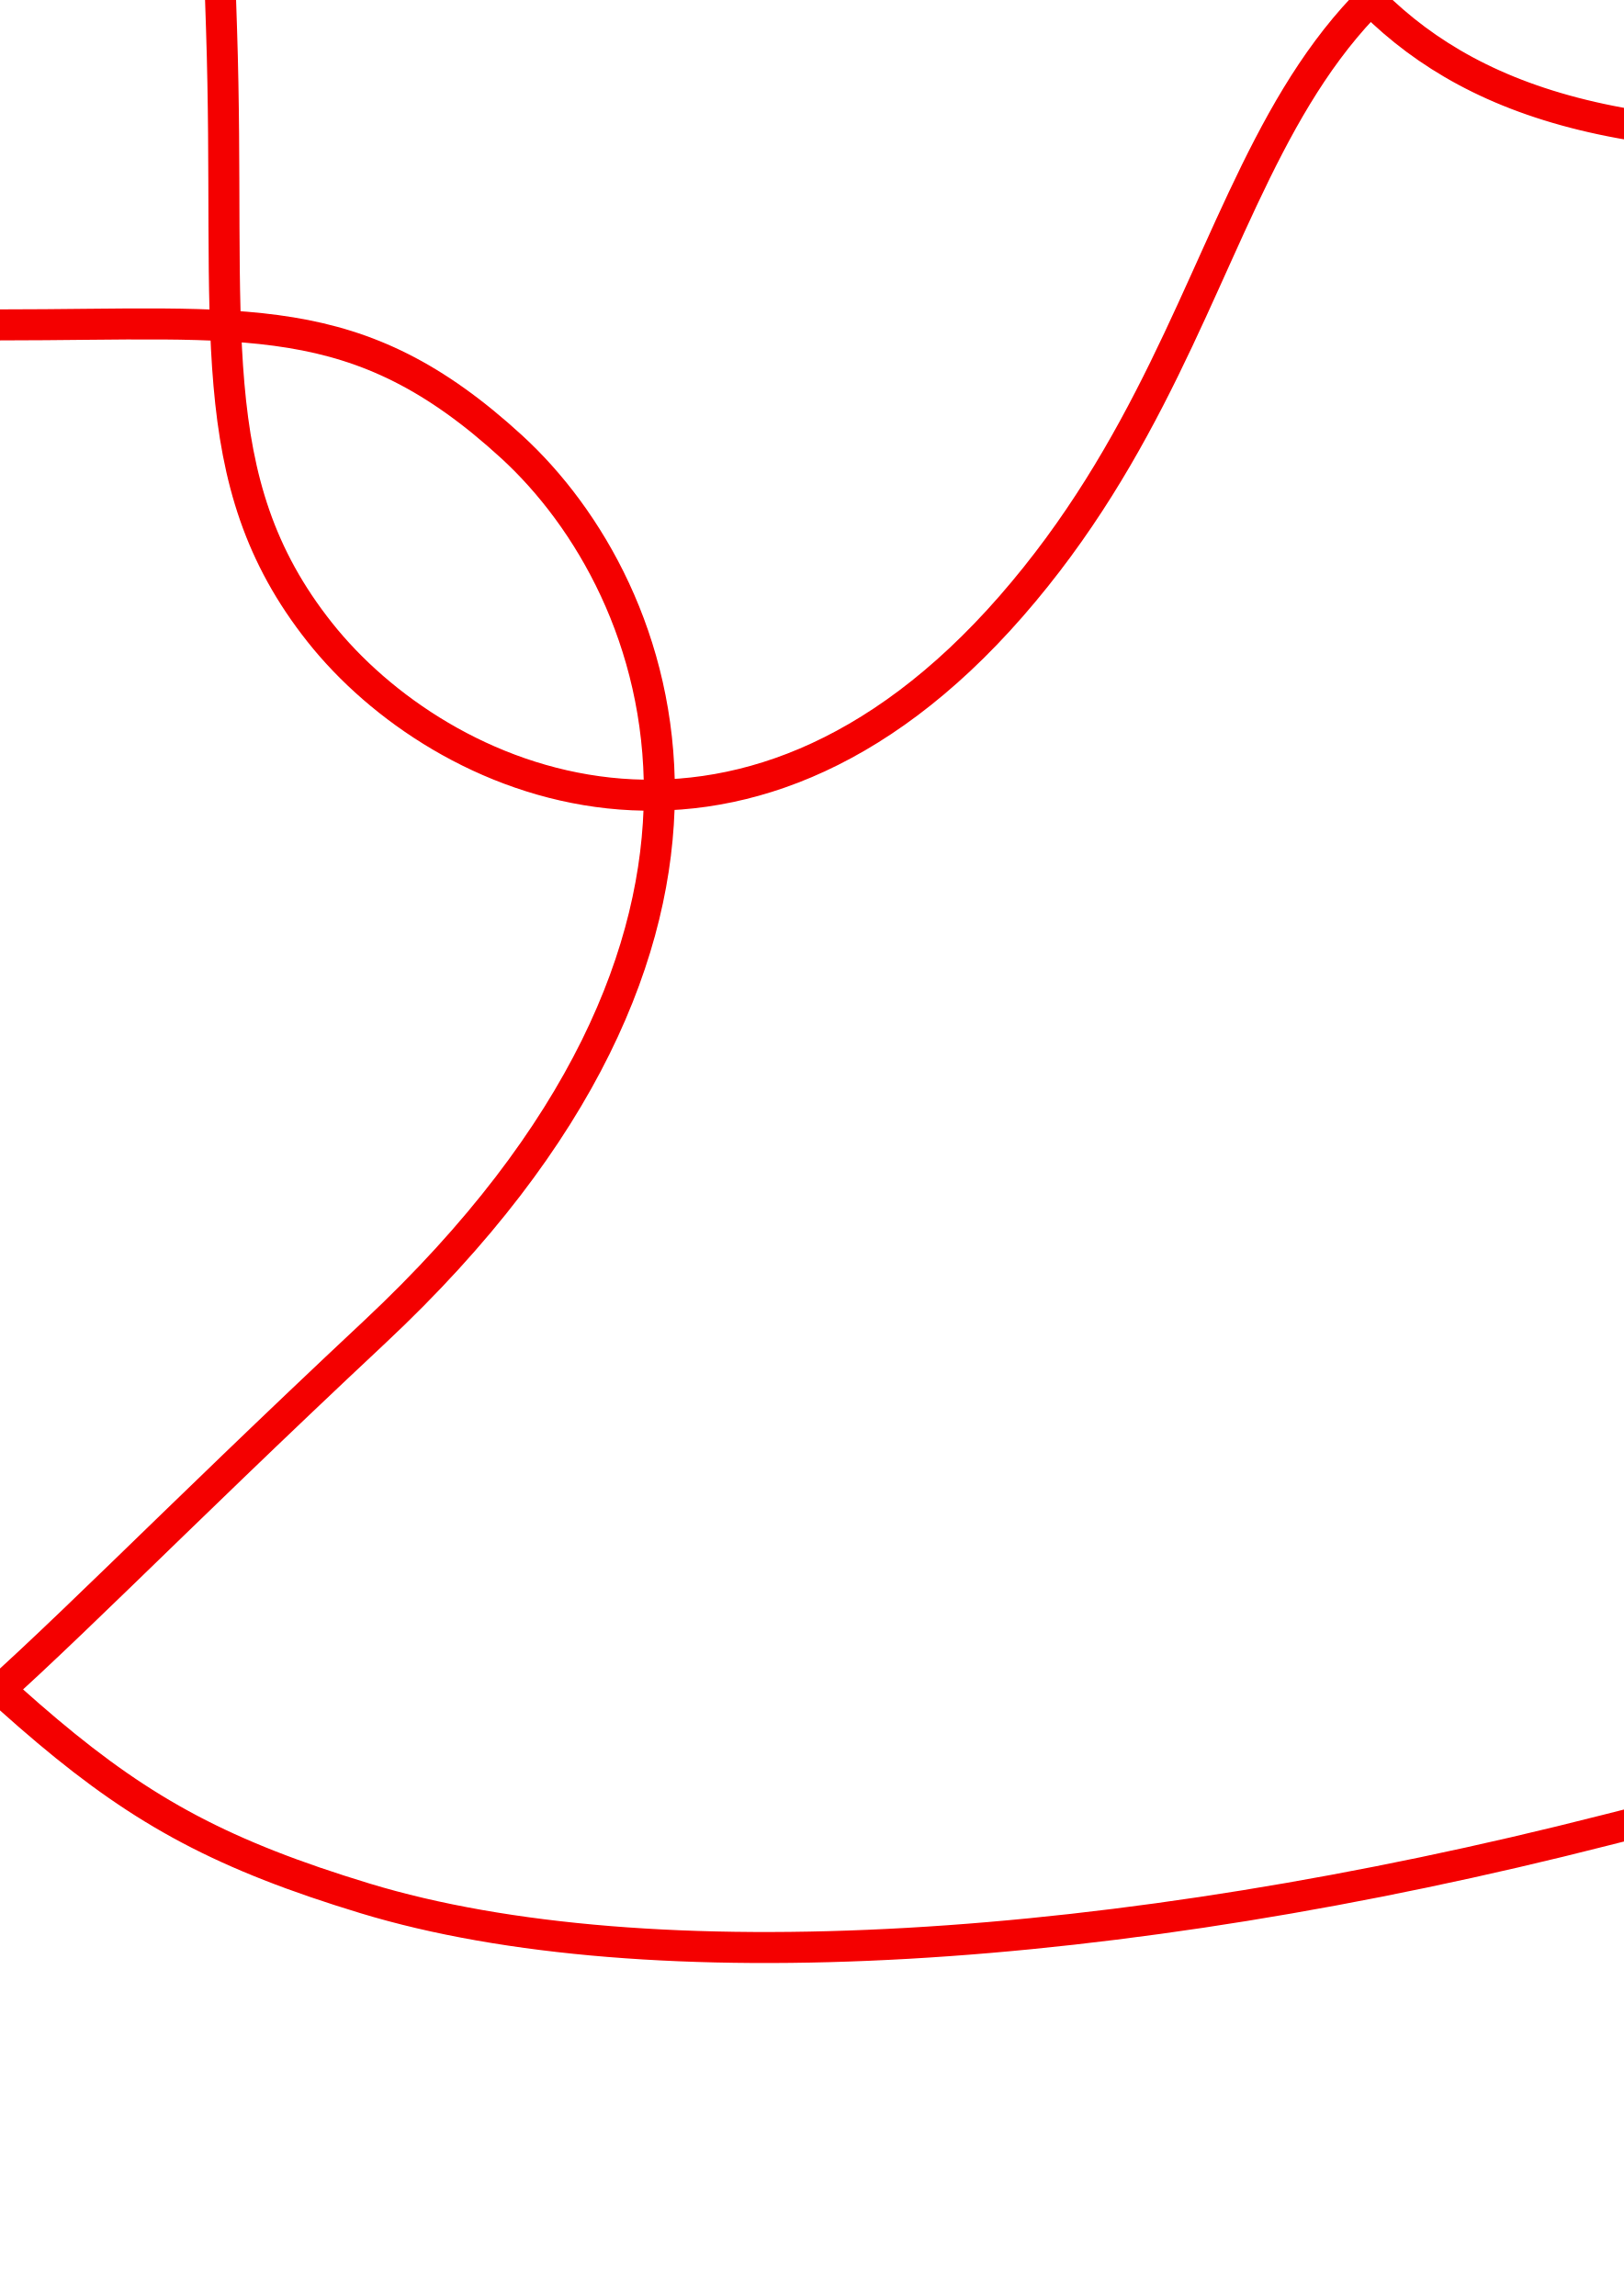
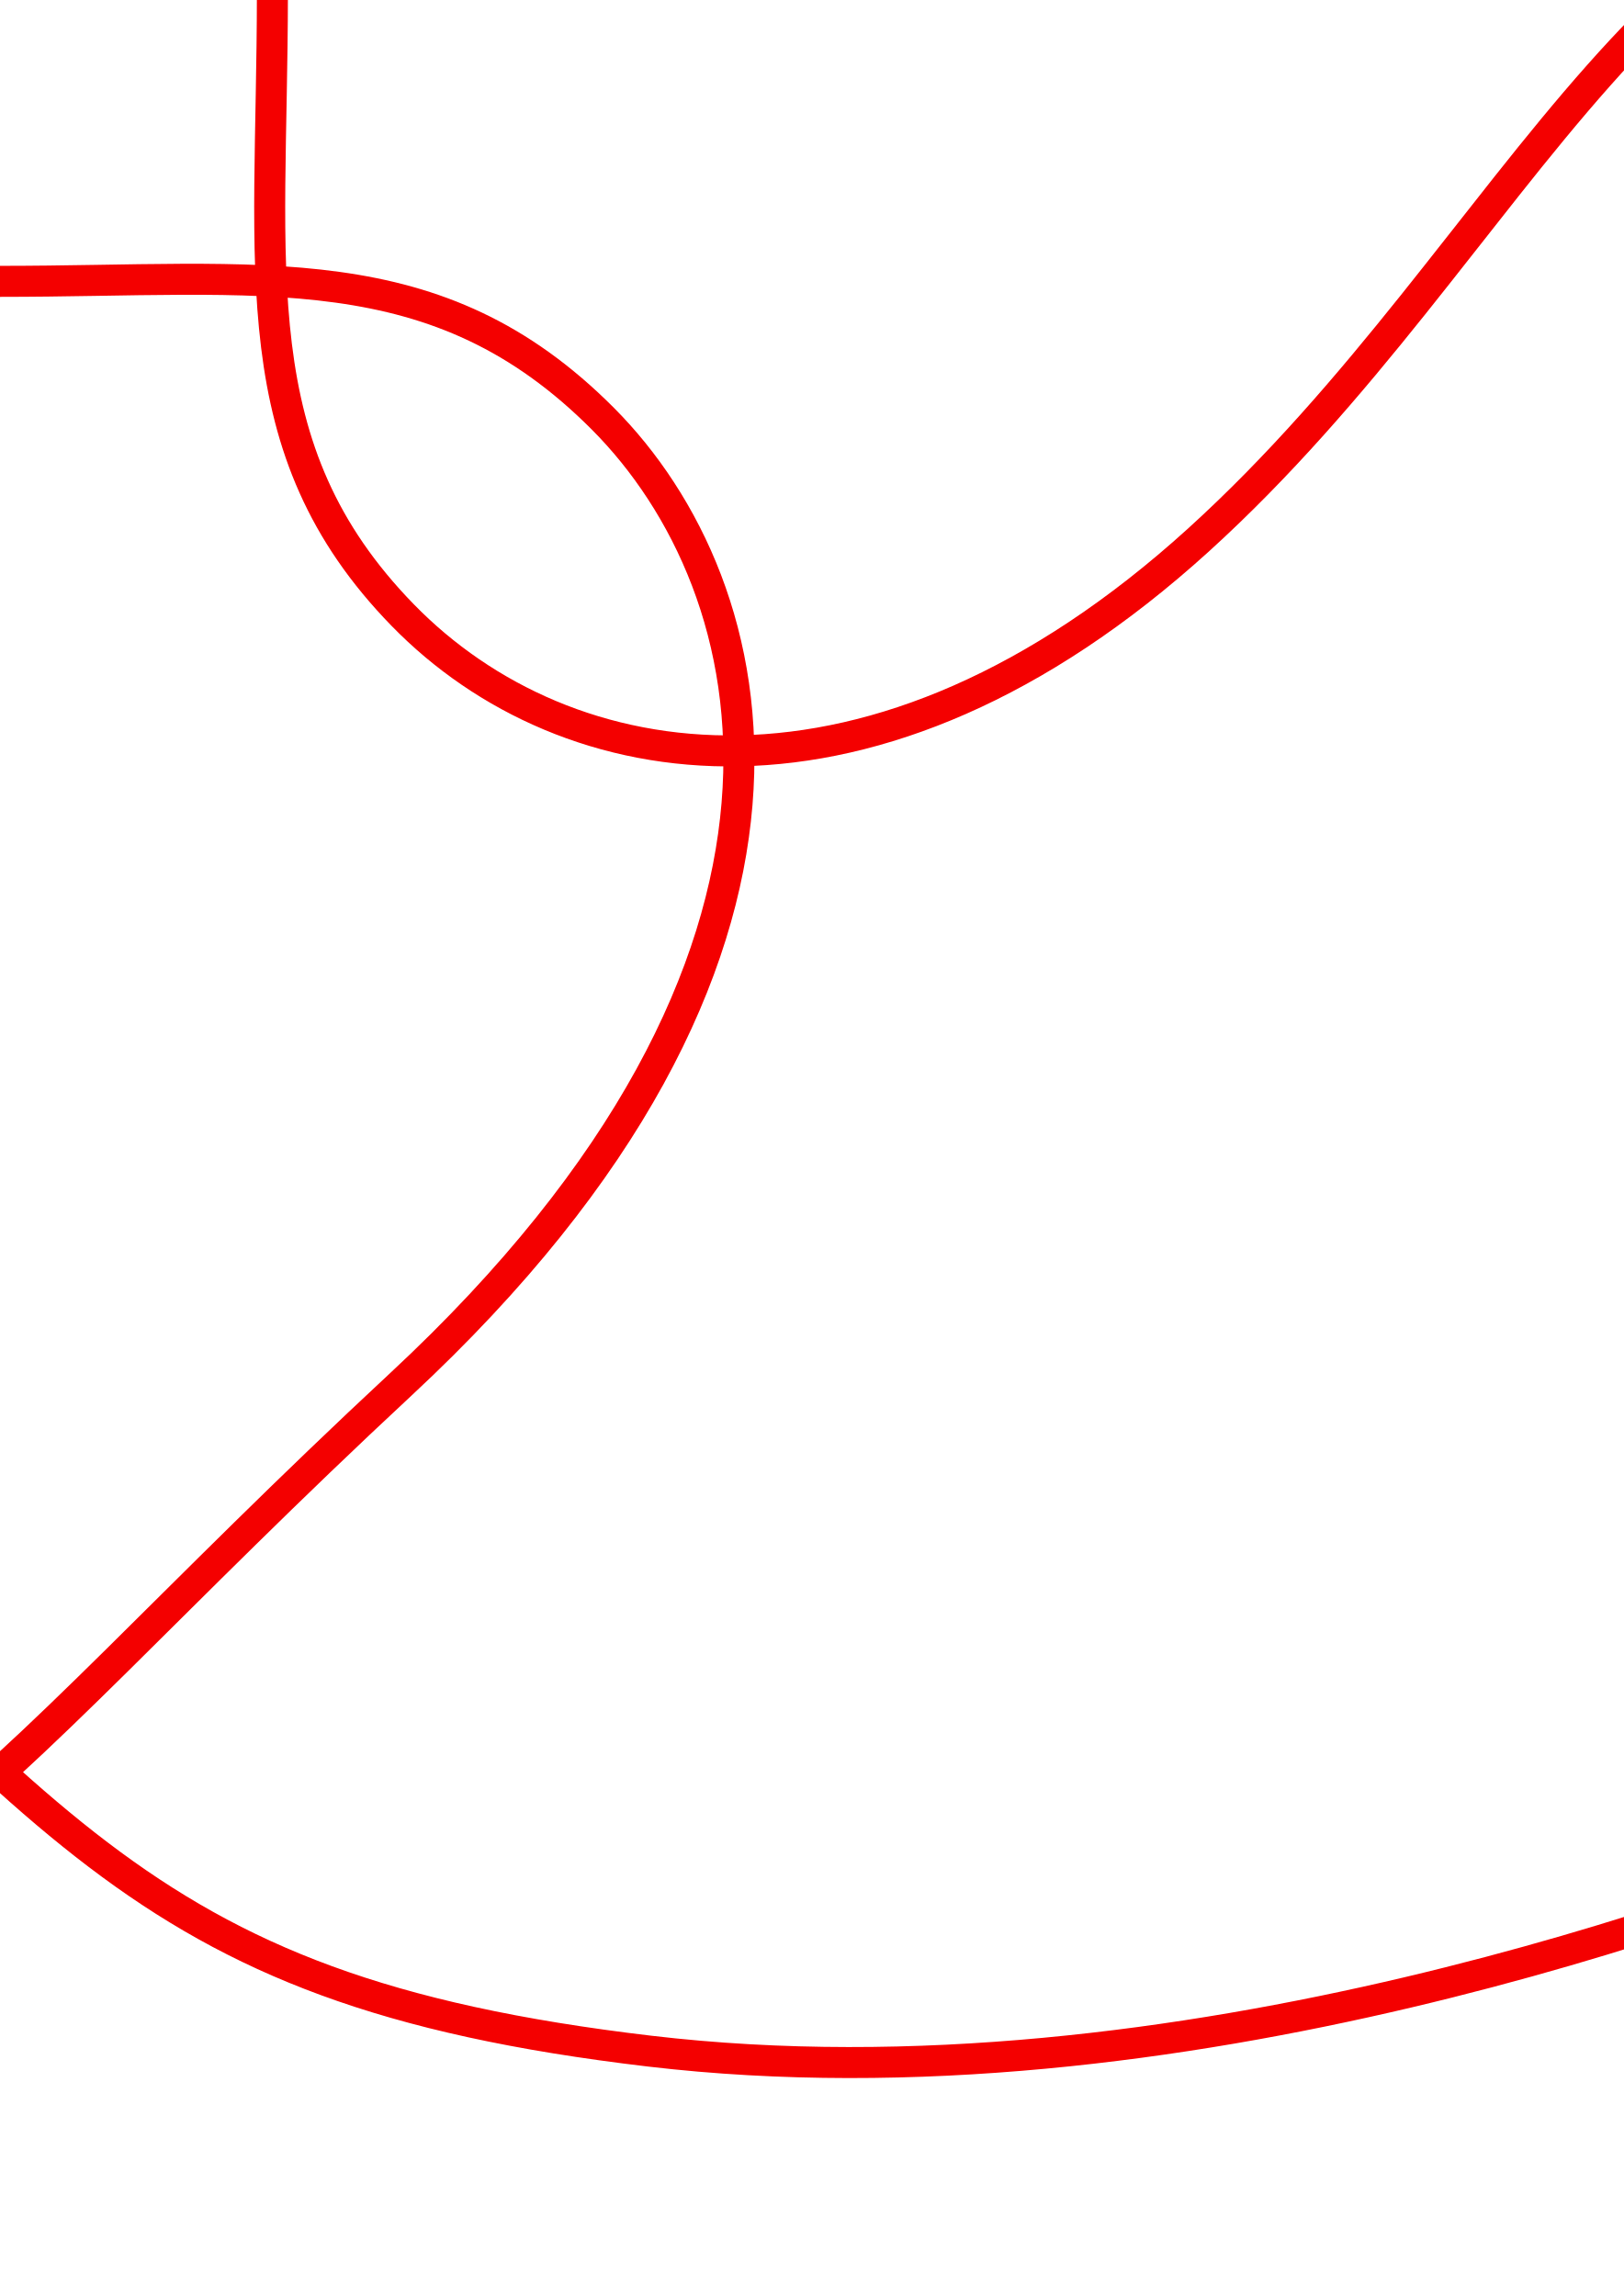
<svg xmlns="http://www.w3.org/2000/svg" width="210mm" height="297mm" viewBox="0 0 210 297" version="1.1" id="svg8">
  <defs id="defs2" />
  <g id="layer1">
-     <path style="fill:none;fill-rule:evenodd;stroke:#f40000;stroke-width:4.011px;stroke-linecap:butt;stroke-linejoin:miter;stroke-opacity:1" d="M  47.208 , -245.564 C  83.756 , -256.679 144.309 , -252.904 207.699 , -236.732 271.09 , -220.56 357.368 , -202.621 377.738 , -110.652 398.108 , -18.683 344.01 , 24.511 308.373 , 20.247 272.736 , 15.983 269.839 , -24.578 213.411 , -16.531 156.983 , -8.484 165.902 , 38.175 130.782 , 78.416 95.662 , 118.657 56.969 , 101.49 41.347 , 81.778 25.726 , 62.066 29.907 , 42.127 28.651 , 3.753 27.394 , -34.62 25.726 , -62.066 41.347 , -81.778 56.969 , -101.49 95.662 , -118.657 130.782 , -78.416 165.902 , -38.175 156.983 , 8.484 213.411 , 16.531 269.839 , 24.578 272.736 , -15.983 308.373 , -20.247 344.01 , -24.511 398.108 , 18.683 377.738 , 110.652 357.368 , 202.621 271.09 , 220.56 207.699 , 236.732 144.309 , 252.904 83.756 , 256.679 47.208 , 245.564 10.66 , 234.449 6.132 , 223.421 -48.432 , 172.322 -102.996 , 121.223 -86.213 , 76.169 -66.178 , 57.801 -46.143 , 39.434 -32.069 , 42.026 0 , 42.026 32.069 , 42.026 46.143 , 39.434 66.178 , 57.801 86.213 , 76.169 102.996 , 121.223 48.432 , 172.322 -6.132 , 223.421 -10.66 , 234.449 -47.208 , 245.564 -83.756 , 256.679 -144.309 , 252.904 -207.699 , 236.732 -271.09 , 220.56 -357.368 , 202.621 -377.738 , 110.652 -398.108 , 18.683 -344.01 , -24.511 -308.373 , -20.247 -272.736 , -15.983 -269.839 , 24.578 -213.411 , 16.531 -156.983 , 8.484 -165.902 , -38.175 -130.782 , -78.416 -95.662 , -118.657 -56.969 , -101.49 -41.347 , -81.778 -25.726 , -62.066 -27.394 , -34.62 -28.651 , 3.753 -29.907 , 42.127 -25.726 , 62.066 -41.347 , 81.778 -56.969 , 101.49 -95.662 , 118.657 -130.782 , 78.416 -165.902 , 38.175 -156.983 , -8.484 -213.411 , -16.531 -269.839 , -24.578 -272.736 , 15.983 -308.373 , 20.247 -344.01 , 24.511 -398.108 , -18.683 -377.738 , -110.652 -357.368 , -202.621 -271.09 , -220.56 -207.699 , -236.732 -144.309 , -252.904 -83.756 , -256.679 -47.208 , -245.564 -10.66 , -234.449 -6.132 , -223.421 48.432 , -172.322 102.996 , -121.223 86.213 , -76.169 66.178 , -57.801 46.143 , -39.434 32.069 , -42.026 0 , -42.026 -32.069 , -42.026 -46.143 , -39.434 -66.178 , -57.801 -86.213 , -76.169 -102.996 , -121.223 -48.432 , -172.322 6.132 , -223.421 10.66 , -234.449 47.208 , -245.564 Z " id="path882" />
+     <path style="fill:none;fill-rule:evenodd;stroke:#f40000;stroke-width:4.011px;stroke-linecap:butt;stroke-linejoin:miter;stroke-opacity:1" d="M  83.998 , -265.322 C  152.516 , -273.409 223.593 , -246.089 244.015 , -238.07 264.437 , -230.051 376.402 , -184.973 415.918 , -105.656 455.435 , -26.338 404.127 , 22.486 360.908 , 19.214 317.688 , 15.941 318.659 , -19.827 266.281 , -20.912 213.904 , -21.997 197.038 , 31.689 154.997 , 69.855 112.957 , 108.021 73.142 , 101.164 52.095 , 79.577 31.048 , 57.99 35.207 , 35.002 35.23 , -0.648 35.253 , -36.297 31.048 , -57.99 52.095 , -79.577 73.142 , -101.164 112.957 , -108.021 154.997 , -69.855 197.038 , -31.689 213.904 , 21.997 266.281 , 20.912 318.659 , 19.827 317.688 , -15.941 360.908 , -19.214 404.127 , -22.486 455.435 , 26.338 415.918 , 105.656 376.402 , 184.973 264.437 , 230.051 244.015 , 238.07 223.593 , 246.089 152.516 , 273.409 83.998 , 265.322 15.479 , 257.235 7.669 , 234.405 -51.842 , 179.07 -111.353 , 123.736 -99.562 , 75.85 -77.991 , 54.181 -56.42 , 32.512 -34.069 , 36.395 0 , 36.395 34.069 , 36.395 56.42 , 32.512 77.991 , 54.181 99.562 , 75.85 111.353 , 123.736 51.842 , 179.07 -7.669 , 234.405 -15.479 , 257.235 -83.998 , 265.322 -152.516 , 273.409 -223.593 , 246.089 -244.015 , 238.07 -264.437 , 230.051 -376.402 , 184.973 -415.918 , 105.656 -455.435 , 26.338 -404.127 , -22.486 -360.908 , -19.214 -317.688 , -15.941 -318.659 , 19.827 -266.281 , 20.912 -213.904 , 21.997 -197.038 , -31.689 -154.997 , -69.855 -112.957 , -108.021 -73.142 , -101.164 -52.095 , -79.577 -31.048 , -57.99 -35.253 , -36.297 -35.23 , -0.648 -35.207 , 35.002 -31.048 , 57.99 -52.095 , 79.577 -73.142 , 101.164 -112.957 , 108.021 -154.997 , 69.855 -197.038 , 31.689 -213.904 , -21.997 -266.281 , -20.912 -318.659 , -19.827 -317.688 , 15.941 -360.908 , 19.214 -404.127 , 22.486 -455.435 , -26.338 -415.918 , -105.656 -376.402 , -184.973 -264.437 , -230.051 -244.015 , -238.07 -223.593 , -246.089 -152.516 , -273.409 -83.998 , -265.322 -15.479 , -257.235 -7.669 , -234.405 51.842 , -179.07 111.353 , -123.736 99.562 , -75.85 77.991 , -54.181 56.42 , -32.512 34.069 , -36.395 0 , -36.395 -34.069 , -36.395 -56.42 , -32.512 -77.991 , -54.181 -99.562 , -75.85 -111.353 , -123.736 -51.842 , -179.07 7.669 , -234.405 15.479 , -257.235 83.998 , -265.322 Z " id="path882" />
  </g>
</svg>
